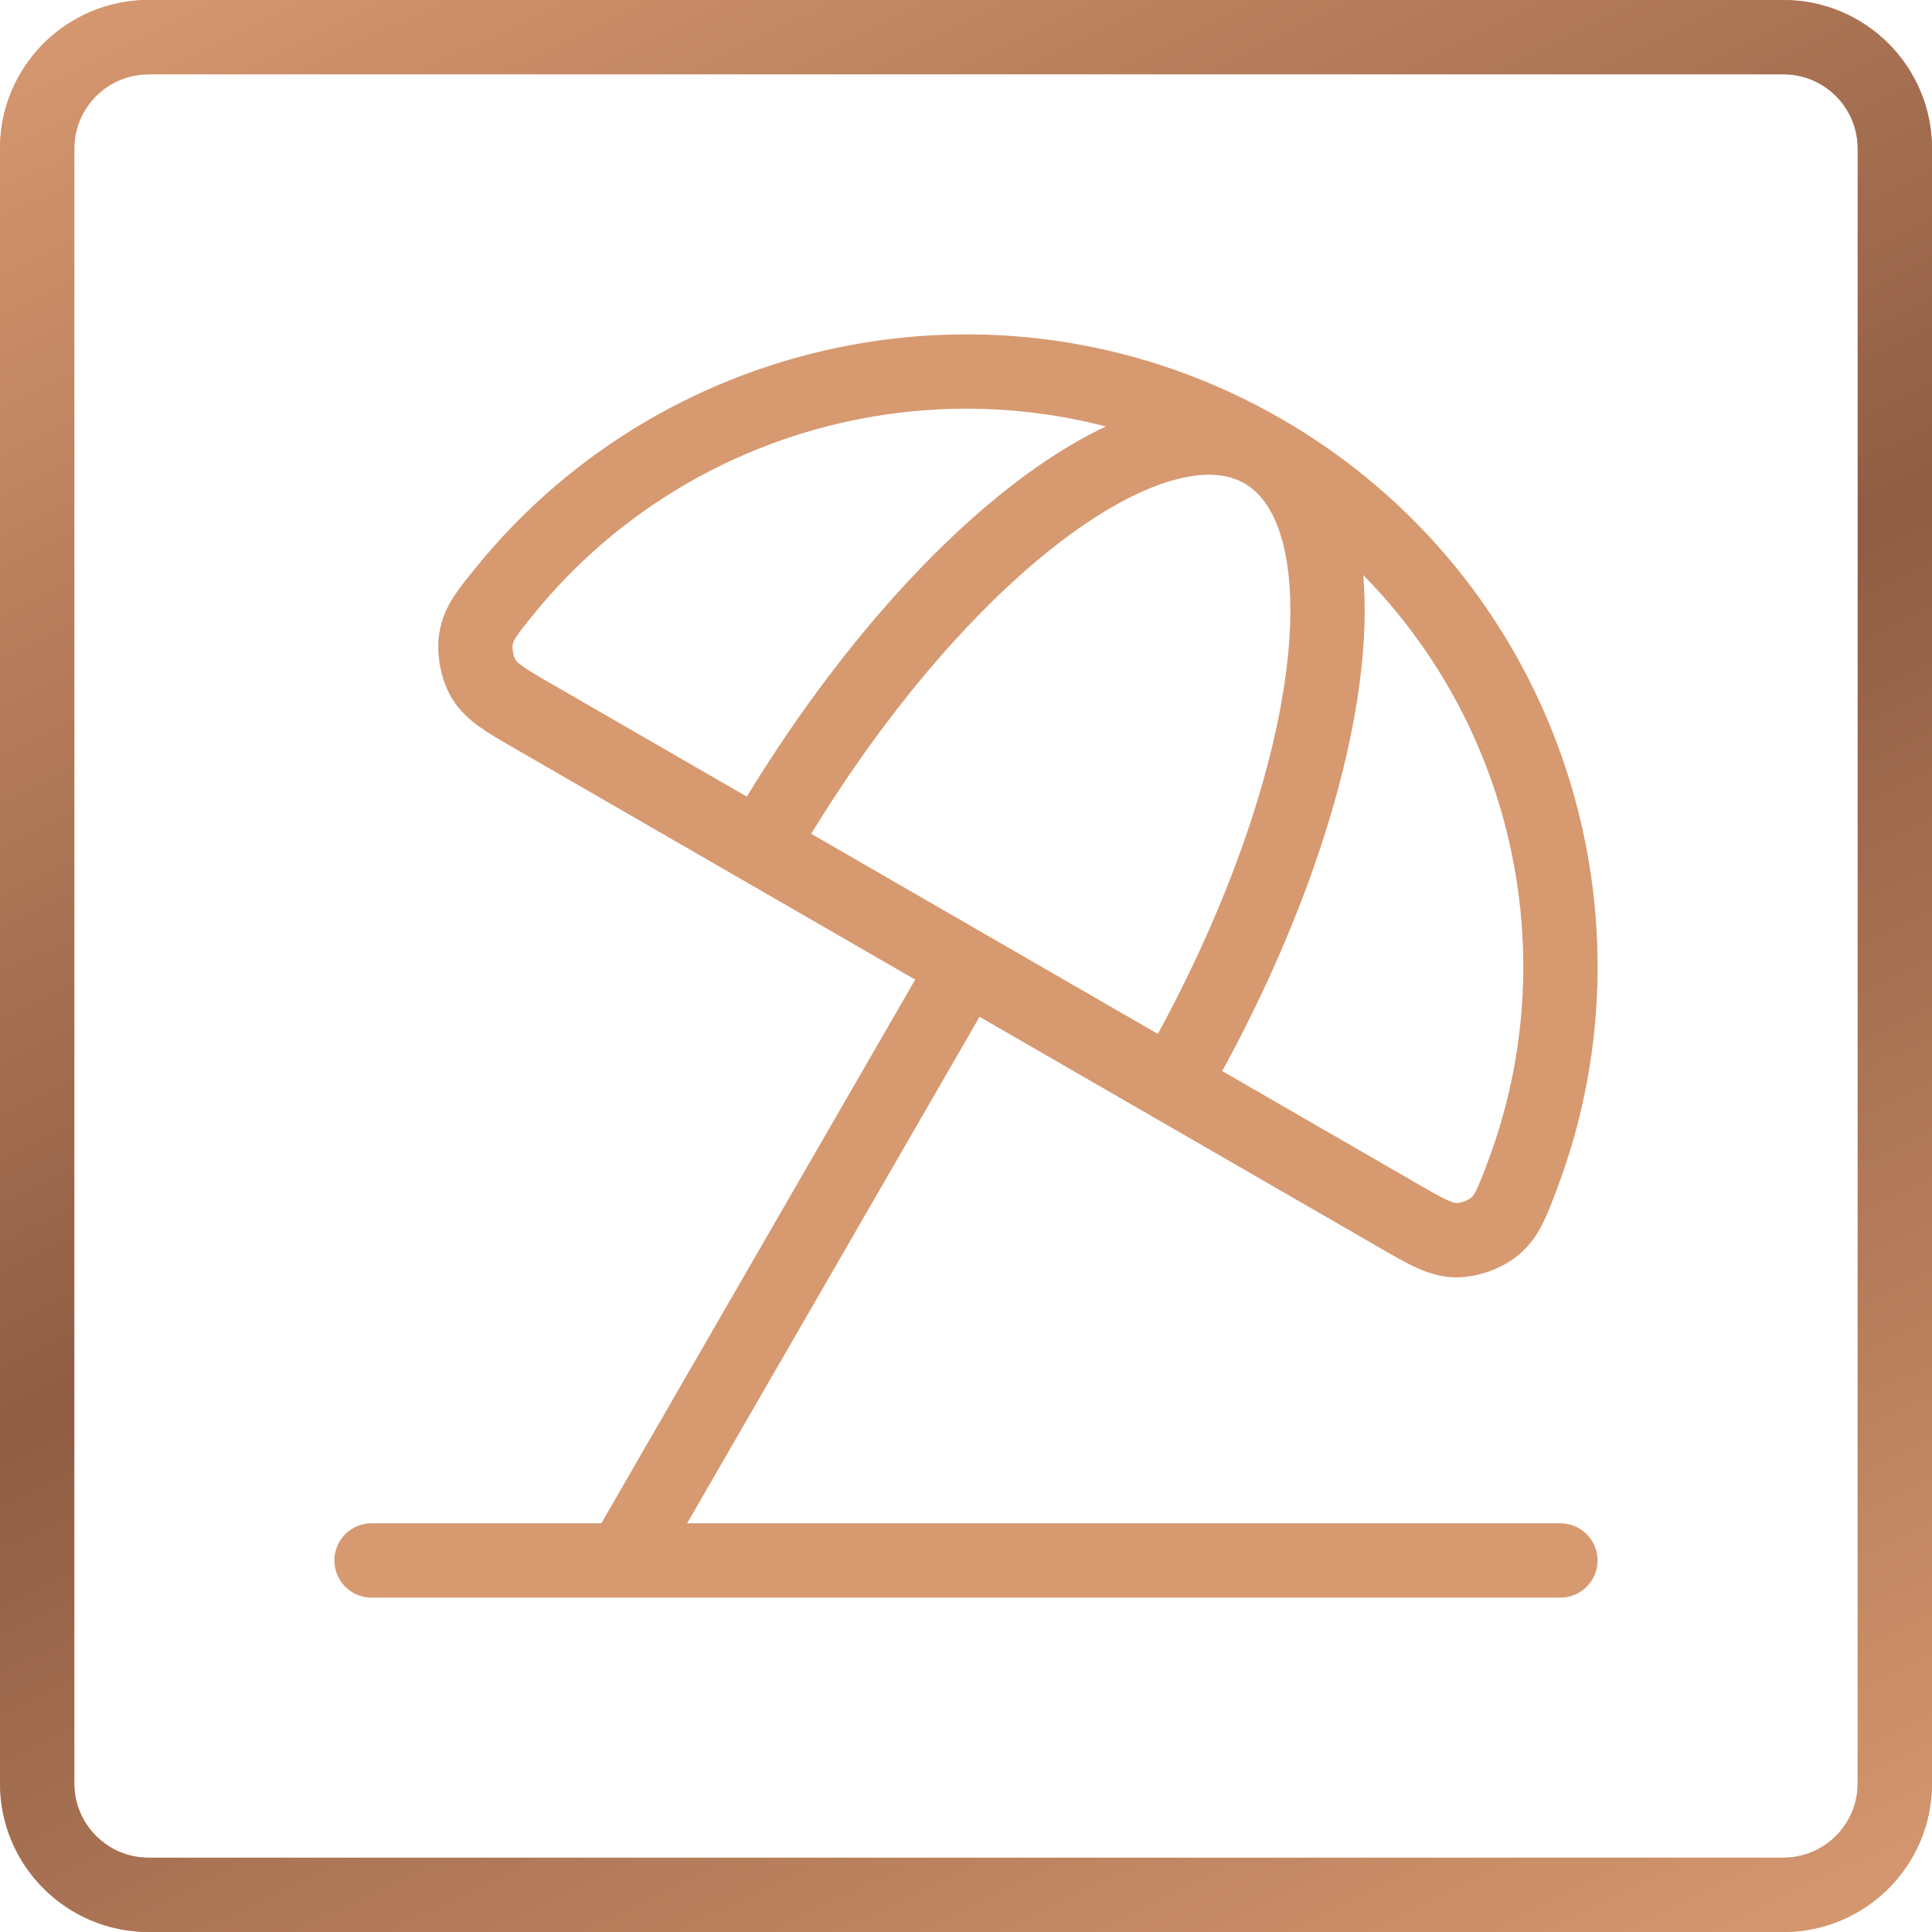
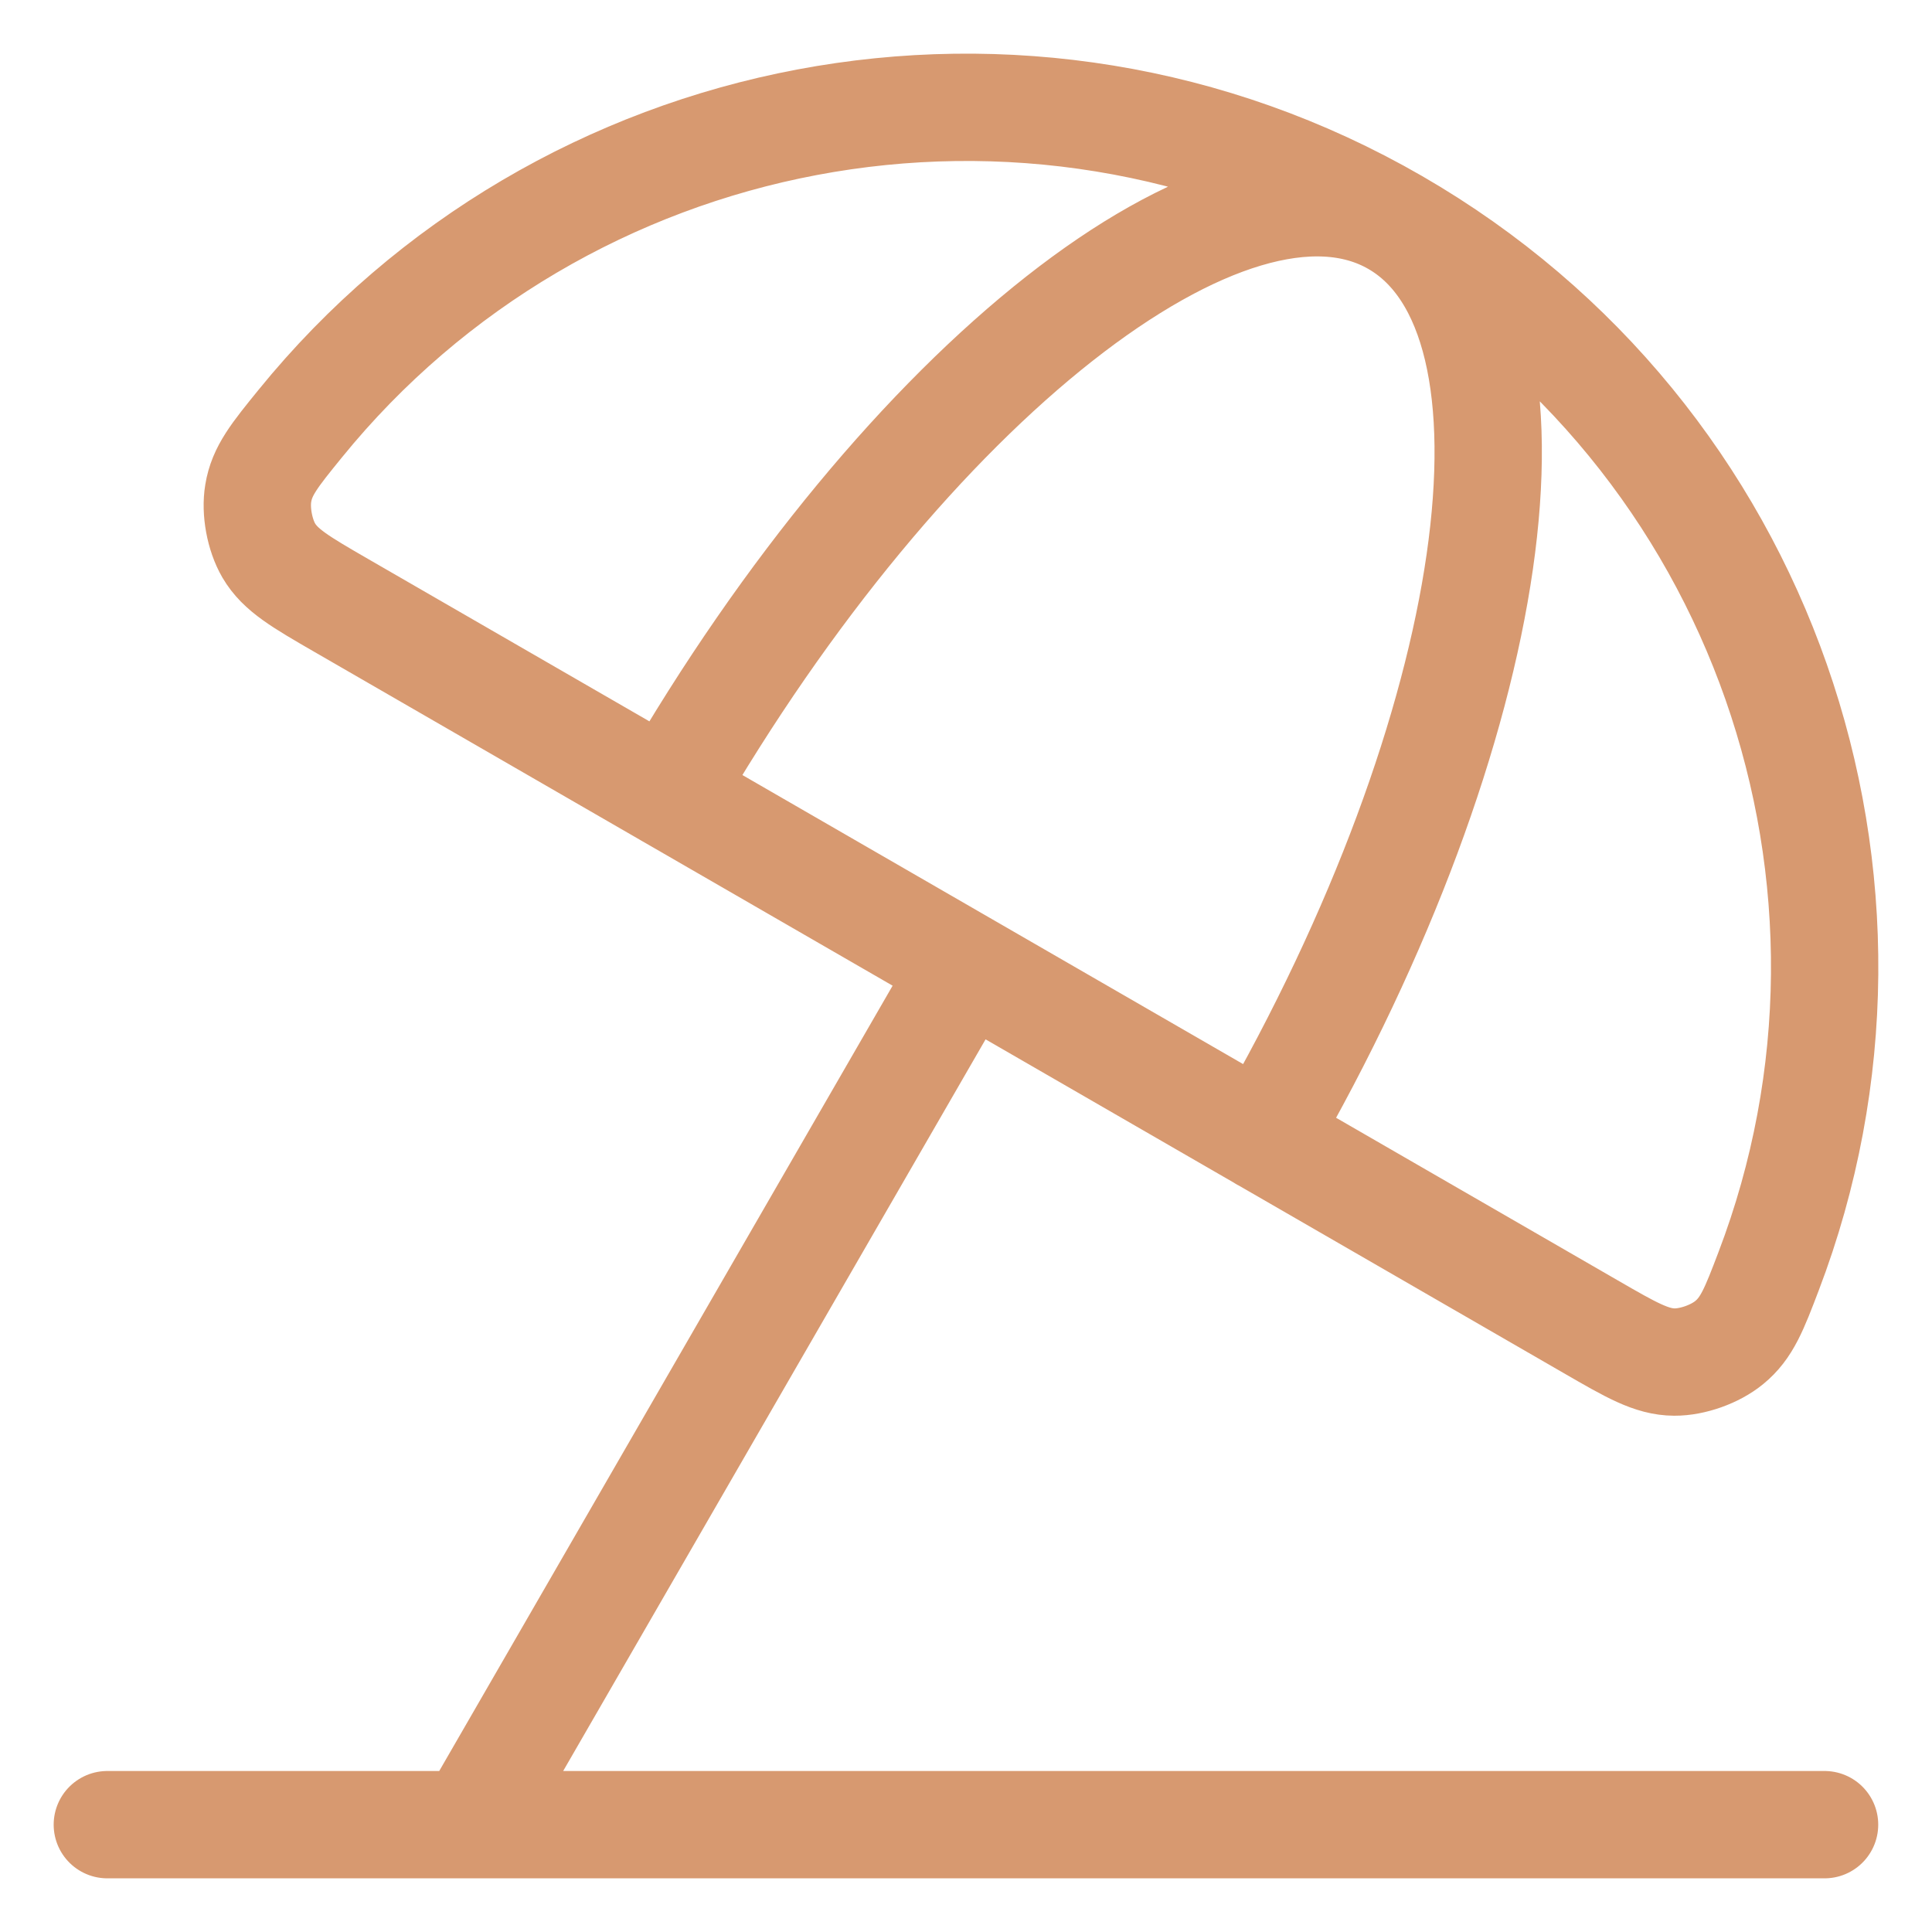
- <svg xmlns="http://www.w3.org/2000/svg" width="26" height="26" viewBox="0 0 26 26" fill="none">
-   <rect x="0.5" y="0.5" width="25" height="25" rx="1.5" stroke="#D79970" />
-   <rect x="0.5" y="0.5" width="25" height="25" rx="1.5" stroke="url(#paint0_linear_2041_21)" />
-   <path d="M8.4 20.967L12.999 13.001M16.999 6.073C13.549 4.081 9.231 4.951 6.797 7.947C6.559 8.24 6.44 8.386 6.406 8.596C6.378 8.762 6.419 8.983 6.504 9.129C6.611 9.312 6.801 9.422 7.18 9.641L18.819 16.36C19.198 16.579 19.388 16.689 19.6 16.69C19.769 16.691 19.98 16.616 20.111 16.508C20.275 16.374 20.343 16.198 20.477 15.846C21.854 12.239 20.449 8.065 16.999 6.073ZM16.999 6.073C15.469 5.189 12.437 7.575 10.228 11.401M16.999 6.073C18.529 6.957 17.979 10.774 15.77 14.601M20.999 21H5" stroke="#D79970" stroke-linecap="round" stroke-linejoin="round" />
-   <defs>
-     <linearGradient id="paint0_linear_2041_21" x1="0" y1="0" x2="15.272" y2="31.244" gradientUnits="userSpaceOnUse">
-       <stop stop-color="#D79970" />
-       <stop offset="0.5" stop-color="#905D44" />
-       <stop offset="1" stop-color="#D79970" />
-     </linearGradient>
-   </defs>
+ <svg xmlns="http://www.w3.org/2000/svg" width="18" height="18" viewBox="0 0 18 18" fill="none">
+   <path d="M4.4 16.967L8.999 9.001M12.999 2.073C9.549 0.081 5.231 0.951 2.797 3.947C2.559 4.24 2.44 4.386 2.406 4.596C2.378 4.762 2.419 4.983 2.504 5.129C2.611 5.312 2.801 5.422 3.18 5.641L14.819 12.36C15.198 12.579 15.388 12.689 15.6 12.69C15.769 12.691 15.98 12.616 16.111 12.508C16.275 12.374 16.343 12.198 16.477 11.846C17.854 8.239 16.449 4.065 12.999 2.073ZM12.999 2.073C11.469 1.189 8.437 3.575 6.228 7.401M12.999 2.073C14.529 2.957 13.979 6.775 11.77 10.601M16.999 17H1" stroke="#D79970" stroke-linecap="round" stroke-linejoin="round" />
</svg>
